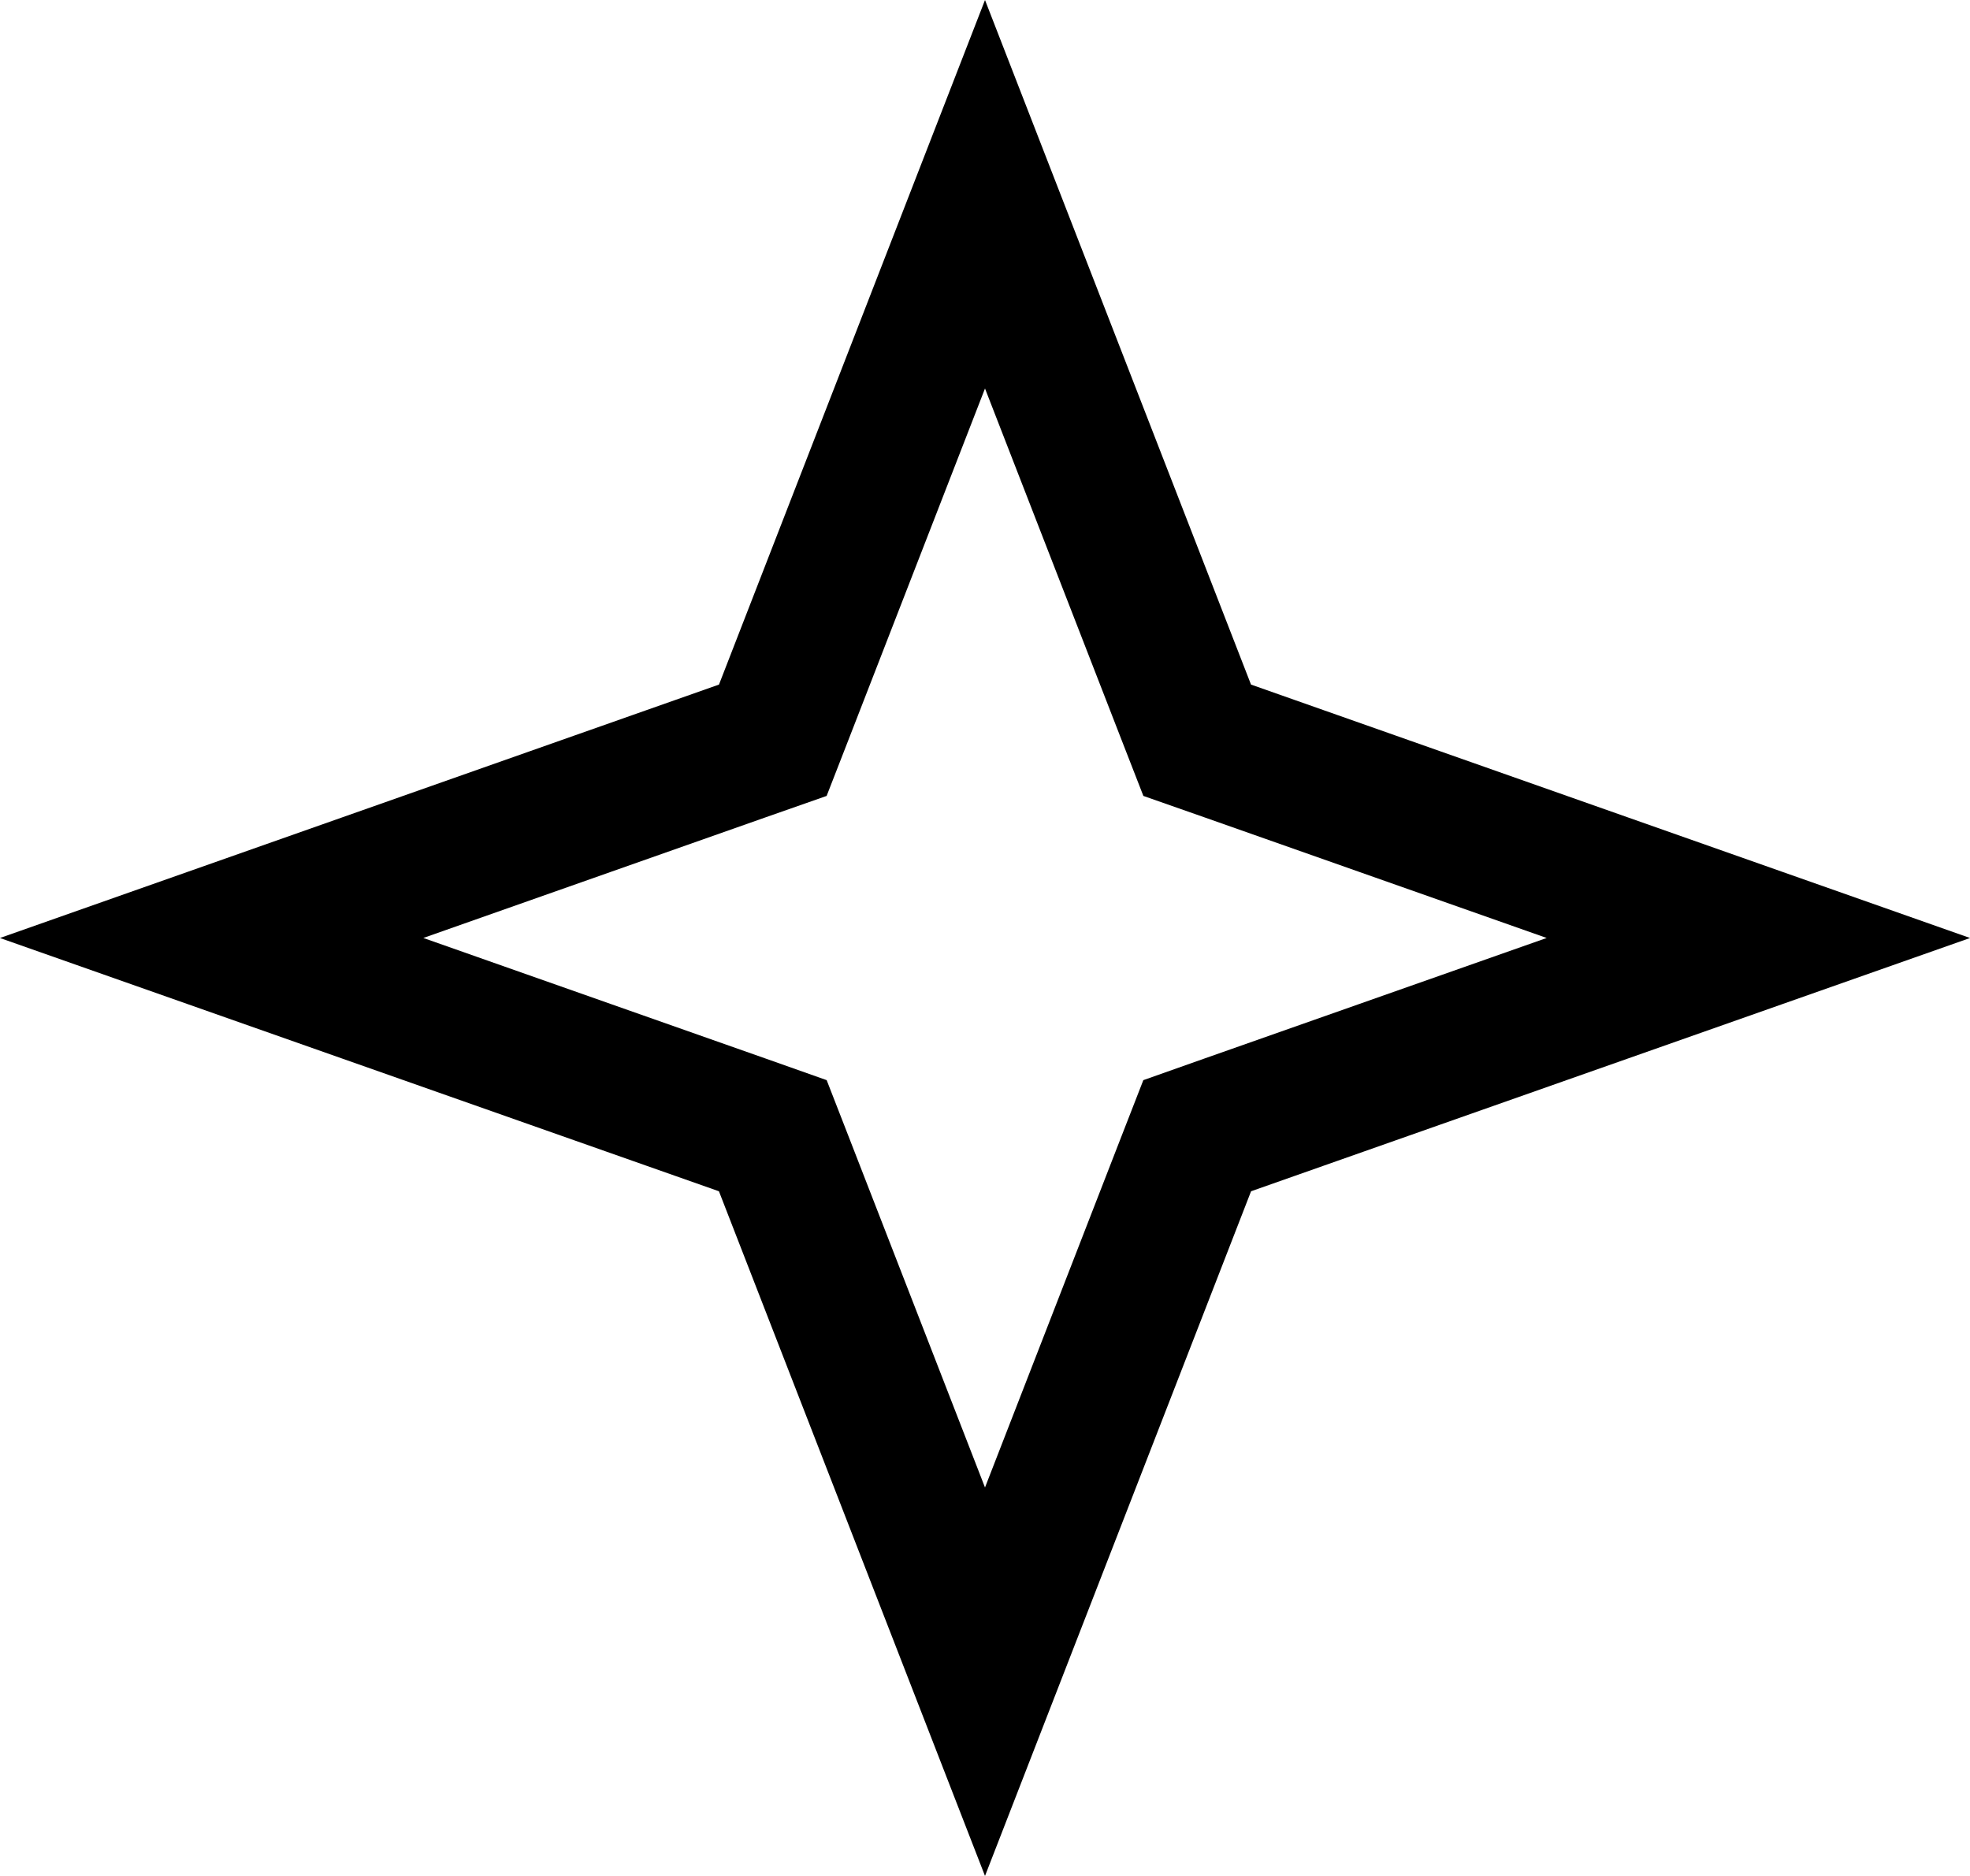
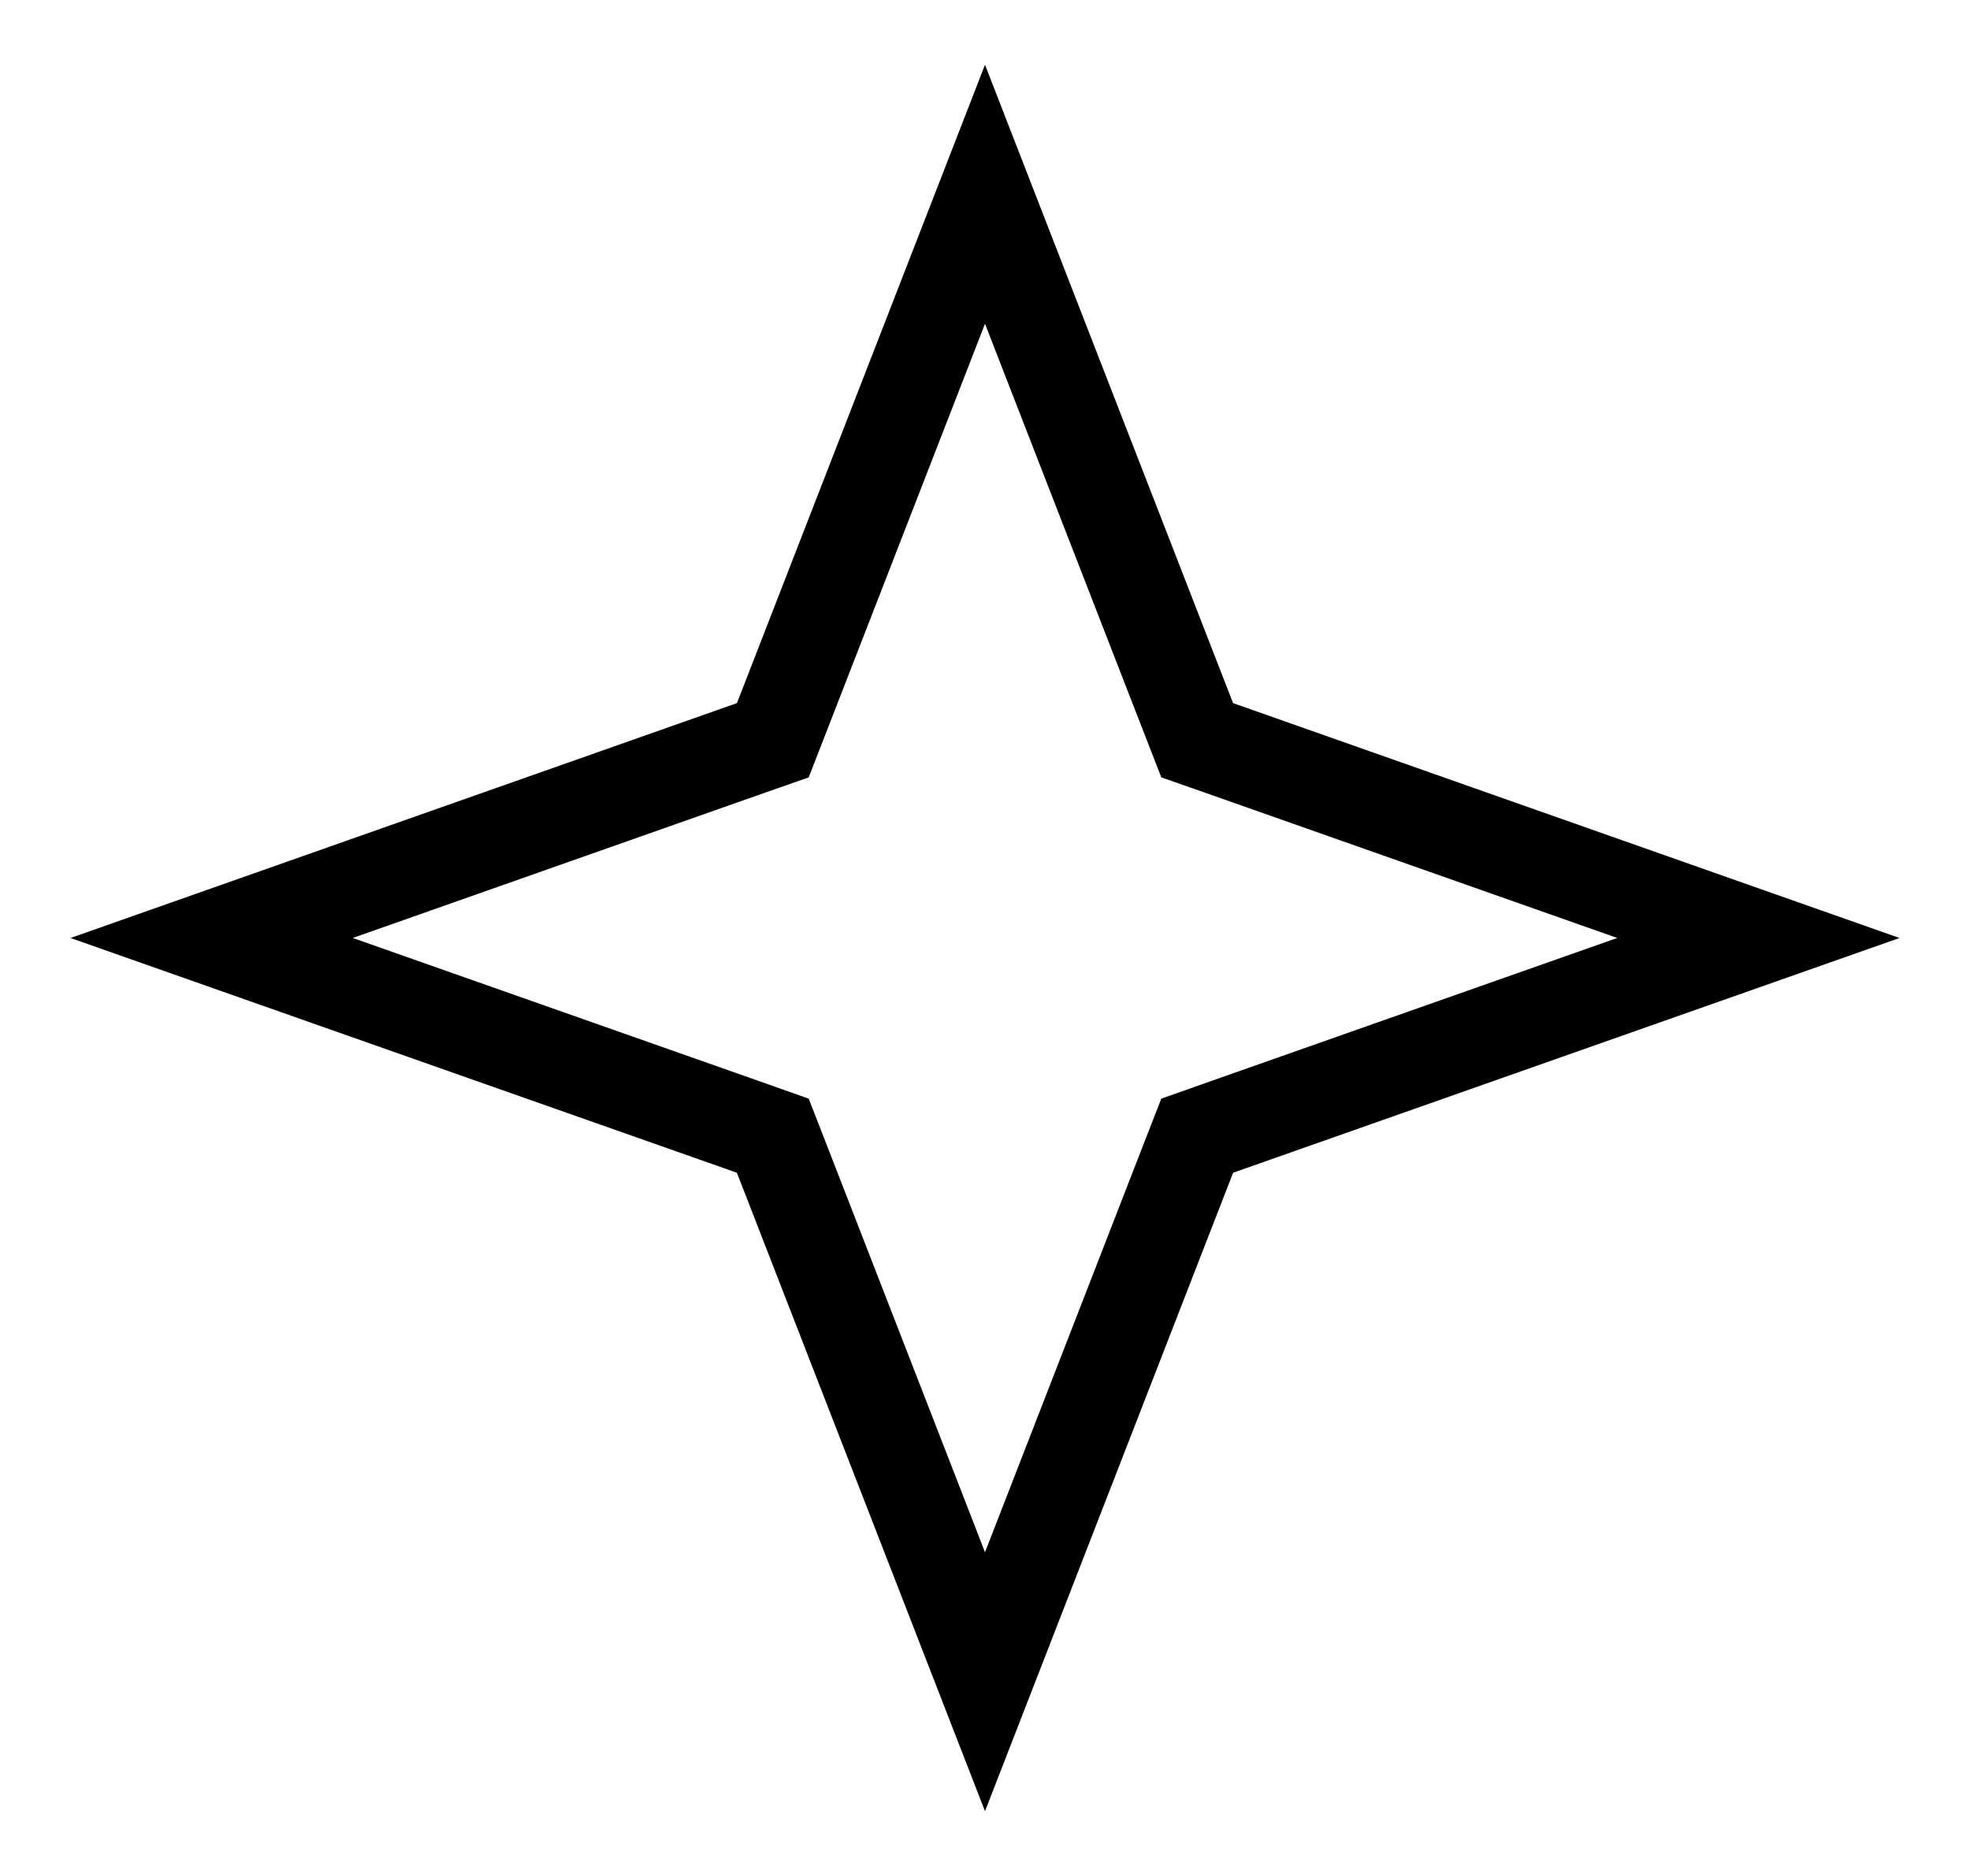
<svg xmlns="http://www.w3.org/2000/svg" width="21" height="20" viewBox="0 0 21 20" fill="none">
-   <path d="M10.5 2.071L12.637 7.571L12.762 7.892L13.087 8.006L18.744 10L13.087 11.993L12.762 12.108L12.637 12.429L10.5 17.929L8.363 12.429L8.238 12.108L7.913 11.993L2.256 10L7.913 8.006L8.238 7.892L8.363 7.571L10.5 2.071Z" stroke="black" stroke-width="1.5" />
+   <path d="M10.5 2.071L12.637 7.571L12.762 7.892L13.087 8.006L18.744 10L13.087 11.993L12.762 12.108L12.637 12.429L10.5 17.929L8.363 12.429L8.238 12.108L7.913 11.993L2.256 10L7.913 8.006L8.238 7.892L8.363 7.571L10.5 2.071Z" stroke="black" strokeWidth="1.5" />
</svg>
